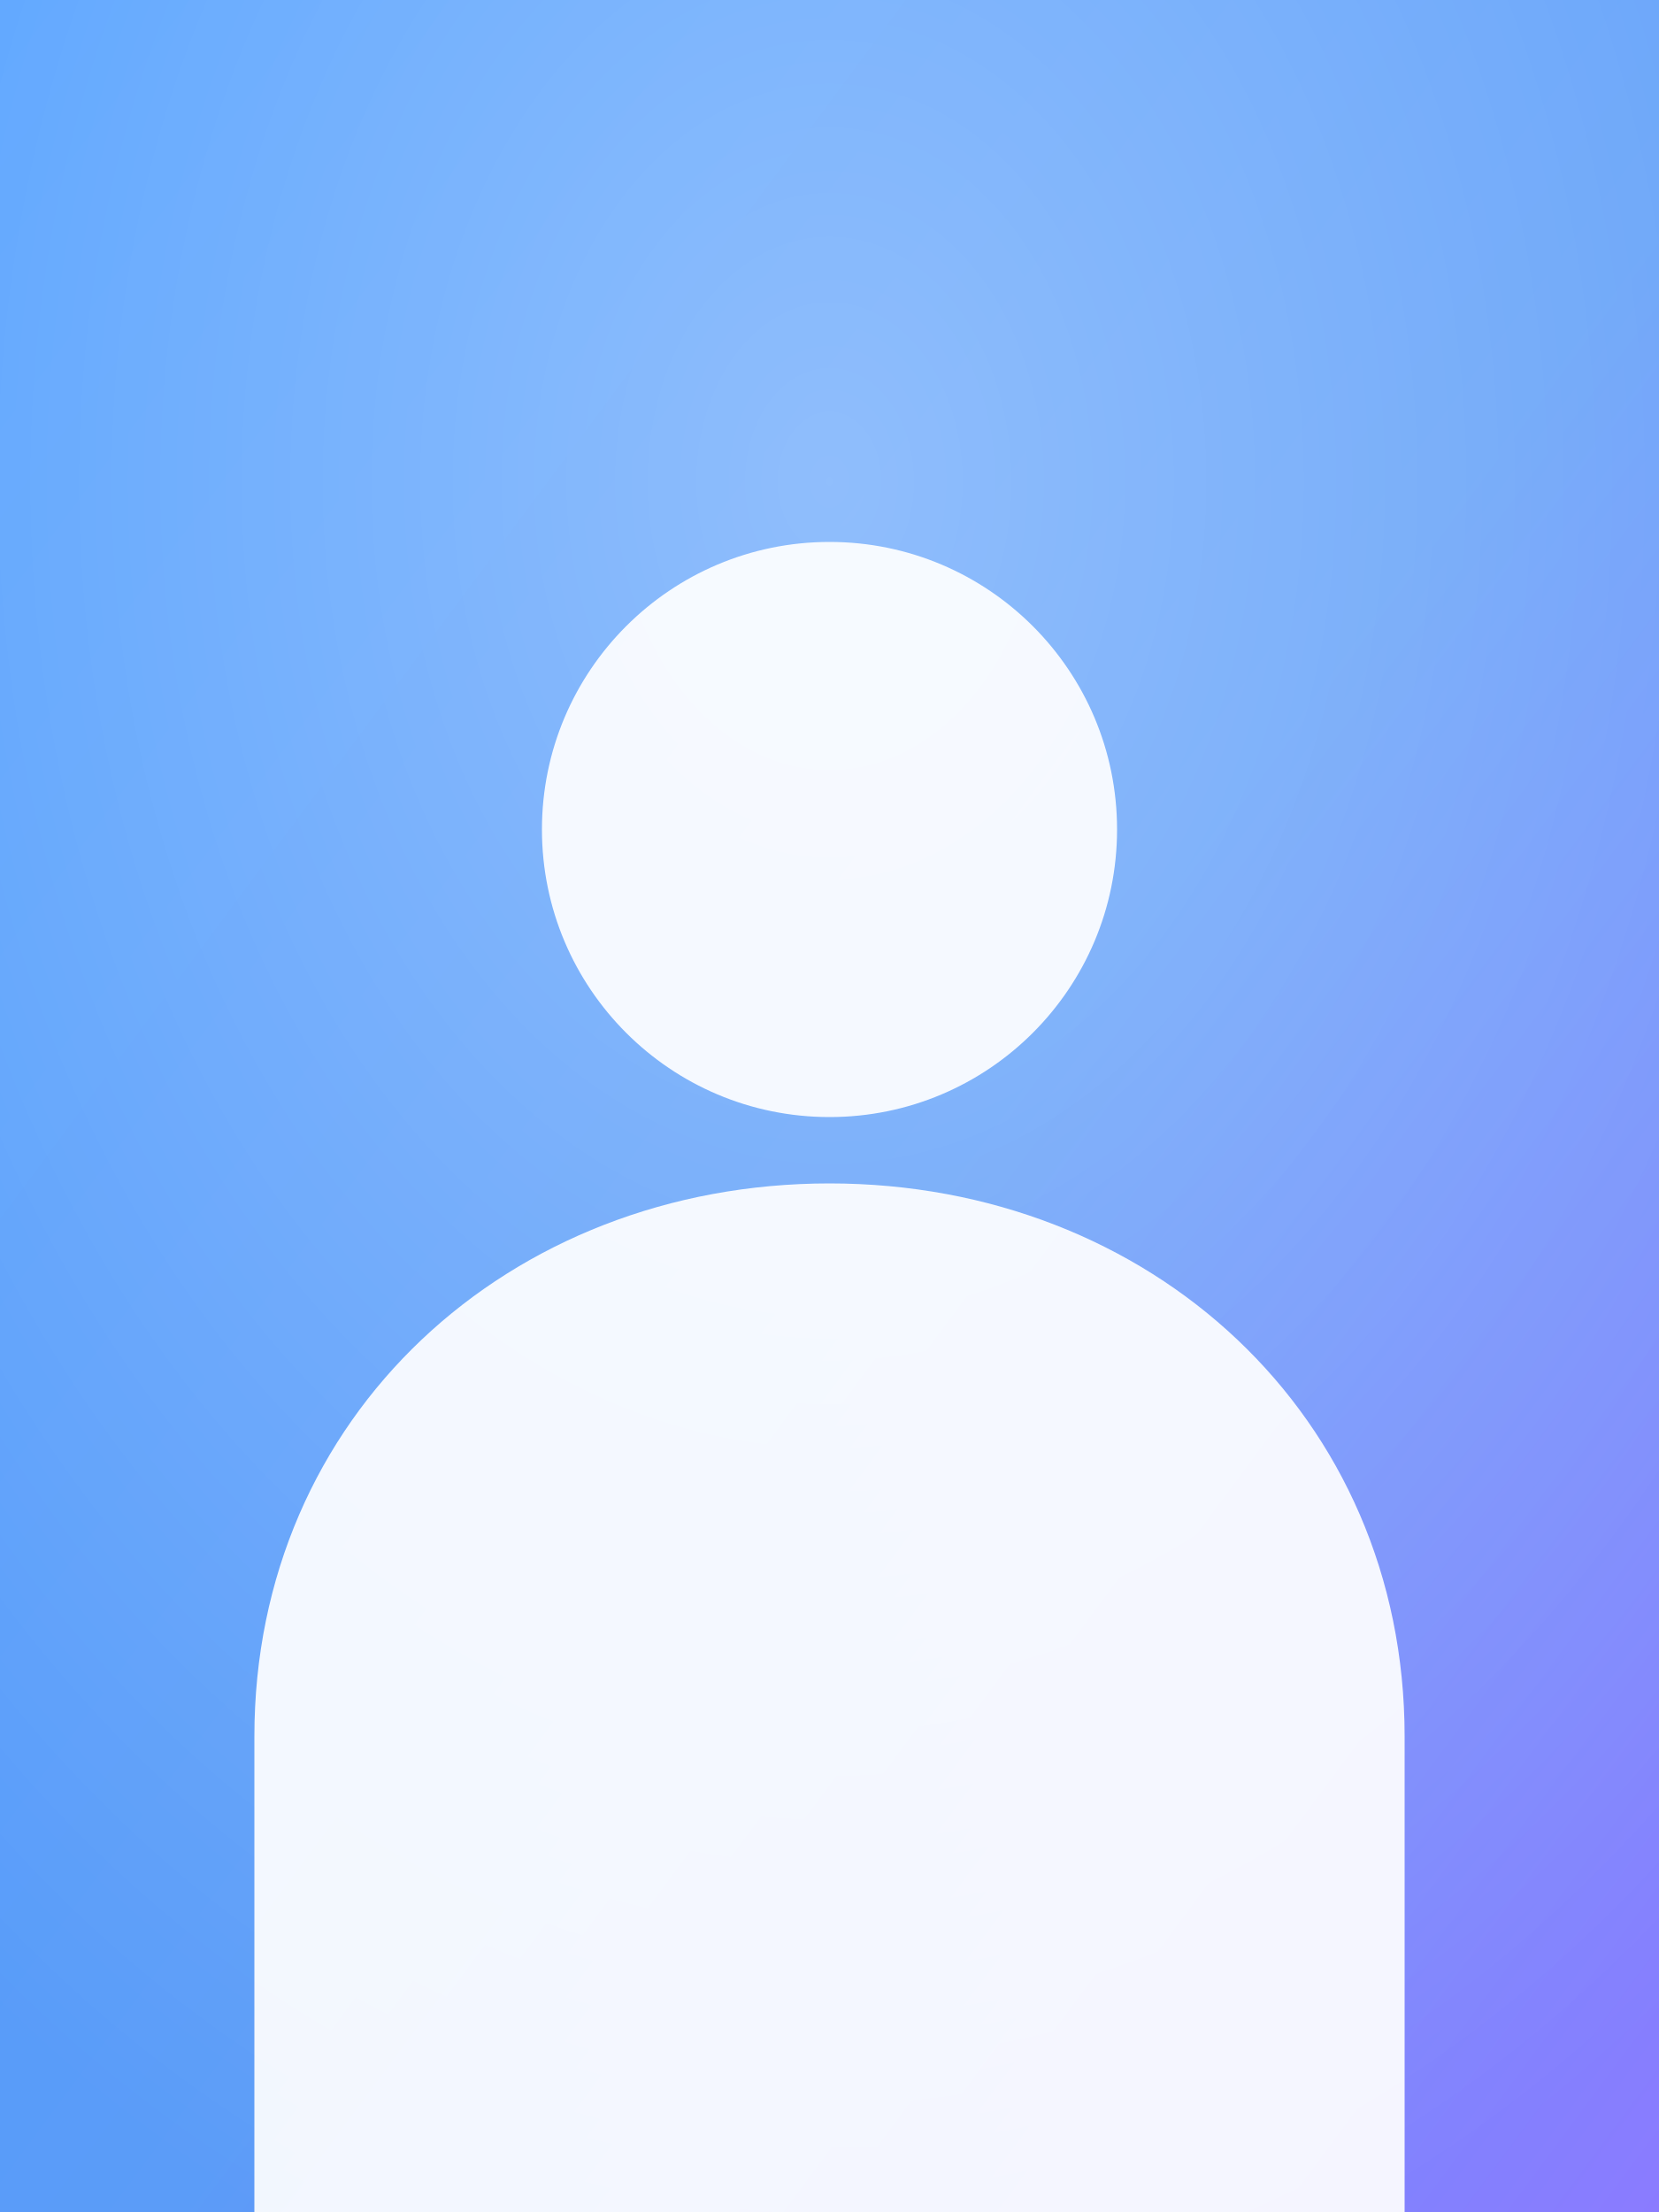
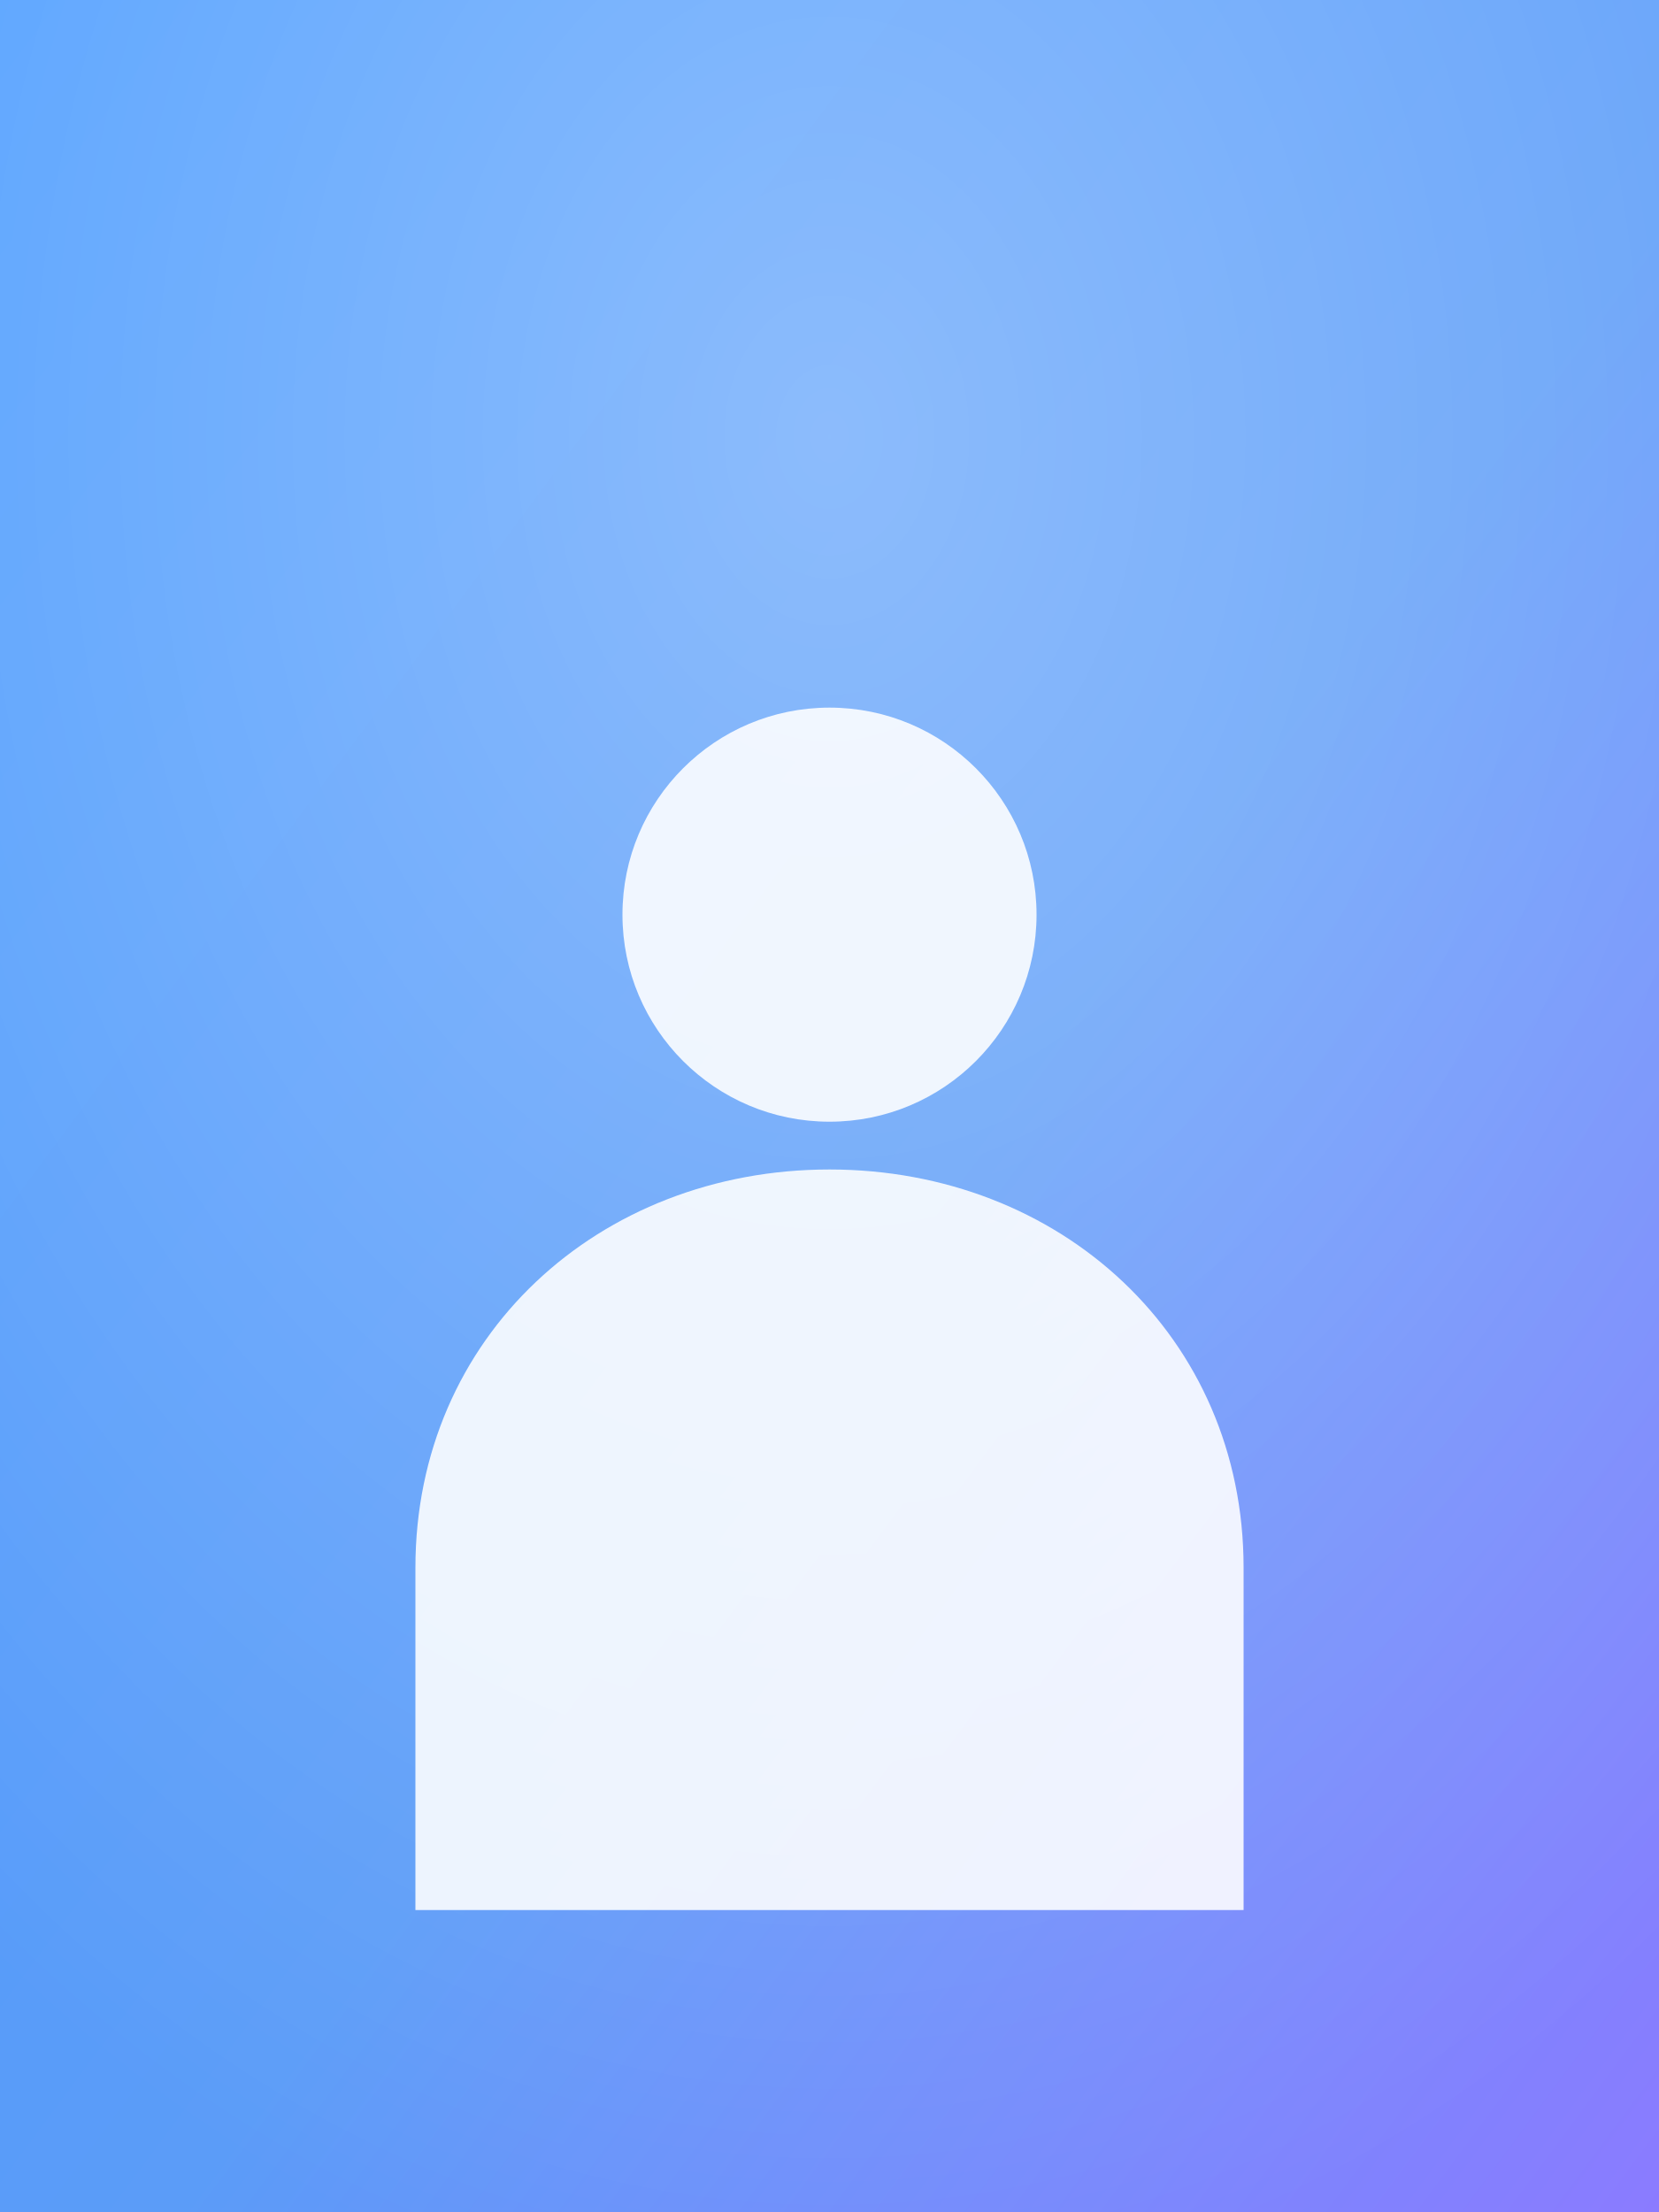
<svg xmlns="http://www.w3.org/2000/svg" viewBox="0 0 300 400" width="300" height="400" role="img" aria-label="头像占位图">
  <defs>
    <linearGradient id="bg" x1="0" y1="0" x2="1" y2="1">
      <stop offset="0" stop-color="#4d9dff" />
      <stop offset="0.55" stop-color="#5b9cf8" />
      <stop offset="1" stop-color="#8b7bff" />
    </linearGradient>
-     <radialGradient id="glow" cx="0.5" cy="0.22" r="0.85">
-       <stop offset="0" stop-color="#ffffff" stop-opacity="0.34" />
+     <radialGradient id="glow" cx="0.5" cy="0.2" r="0.85">
+       <stop offset="0" stop-color="#ffffff" stop-opacity="0.32" />
      <stop offset="1" stop-color="#ffffff" stop-opacity="0" />
    </radialGradient>
  </defs>
  <rect width="300" height="400" fill="url(#bg)" />
  <rect width="300" height="400" fill="url(#glow)" />
-   <g fill="#ffffff" fill-opacity="0.92">
+   <g transform="translate(150 205) scale(0.72) translate(-150 -205)" fill="#ffffff" fill-opacity="0.88">
    <circle cx="150" cy="150" r="52" />
    <path d="M150 214c-58 0-104 42-104 100v86h208v-86c0-58-46-100-104-100z" />
  </g>
</svg>
